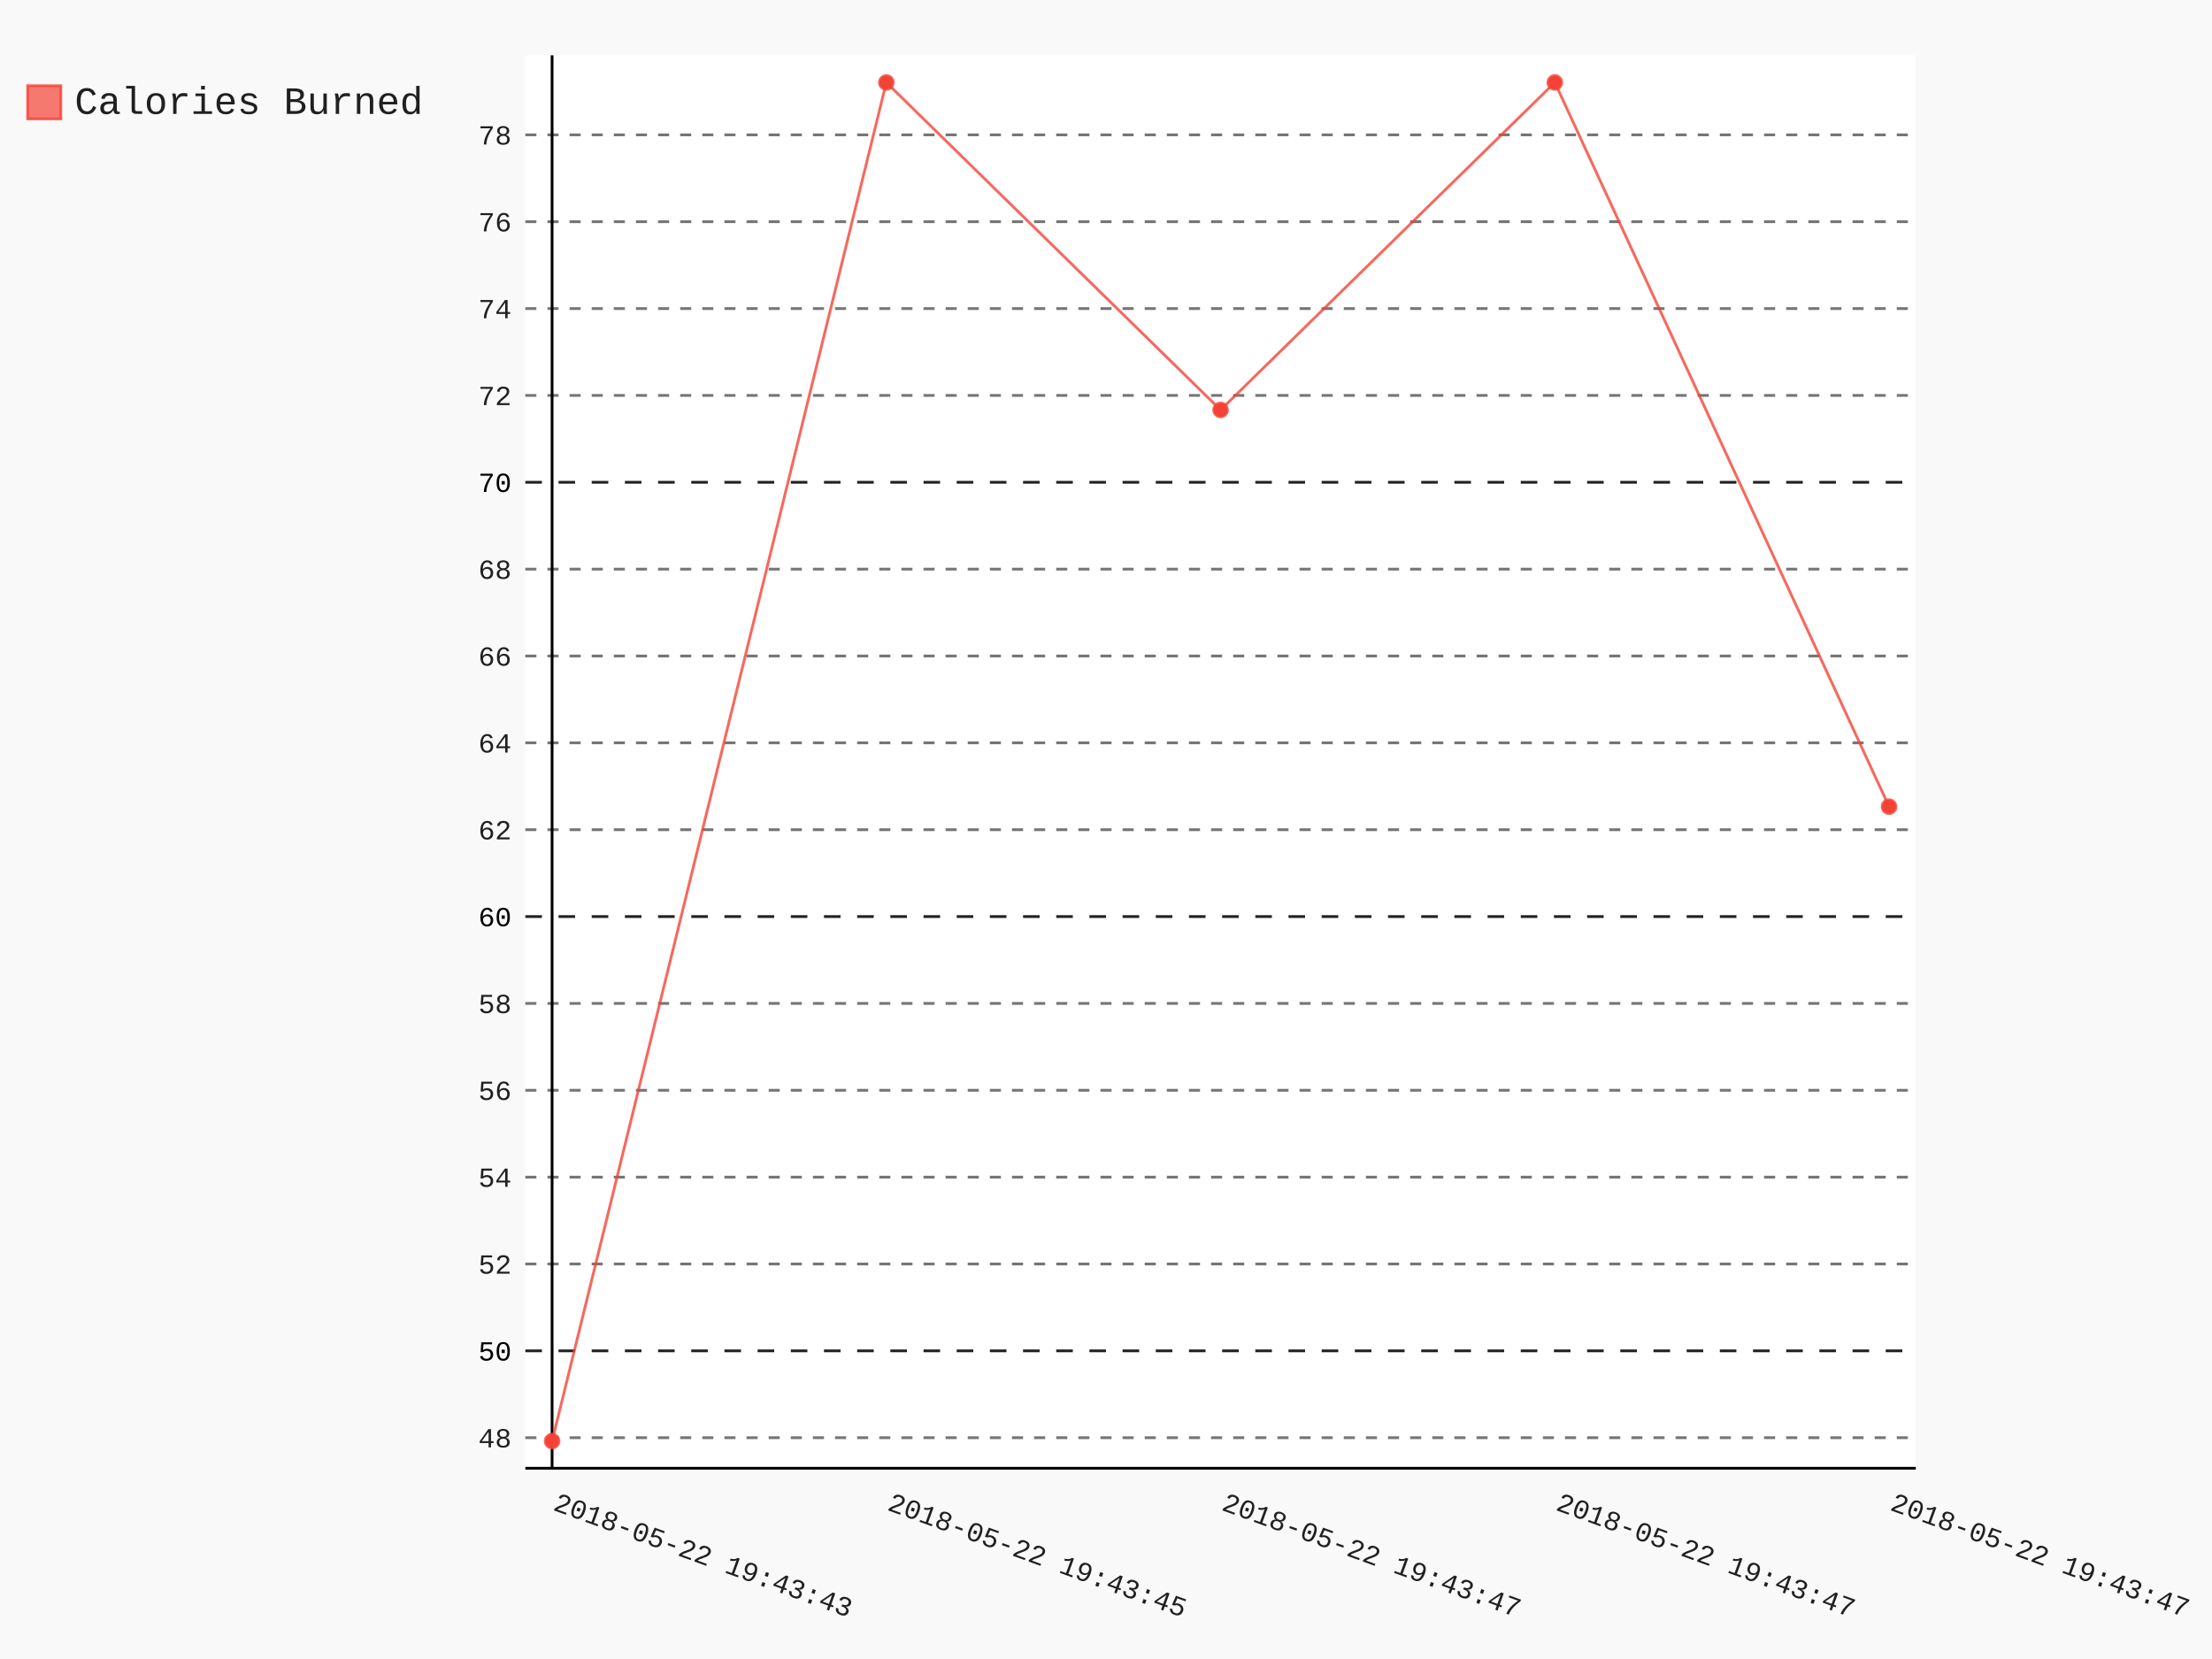
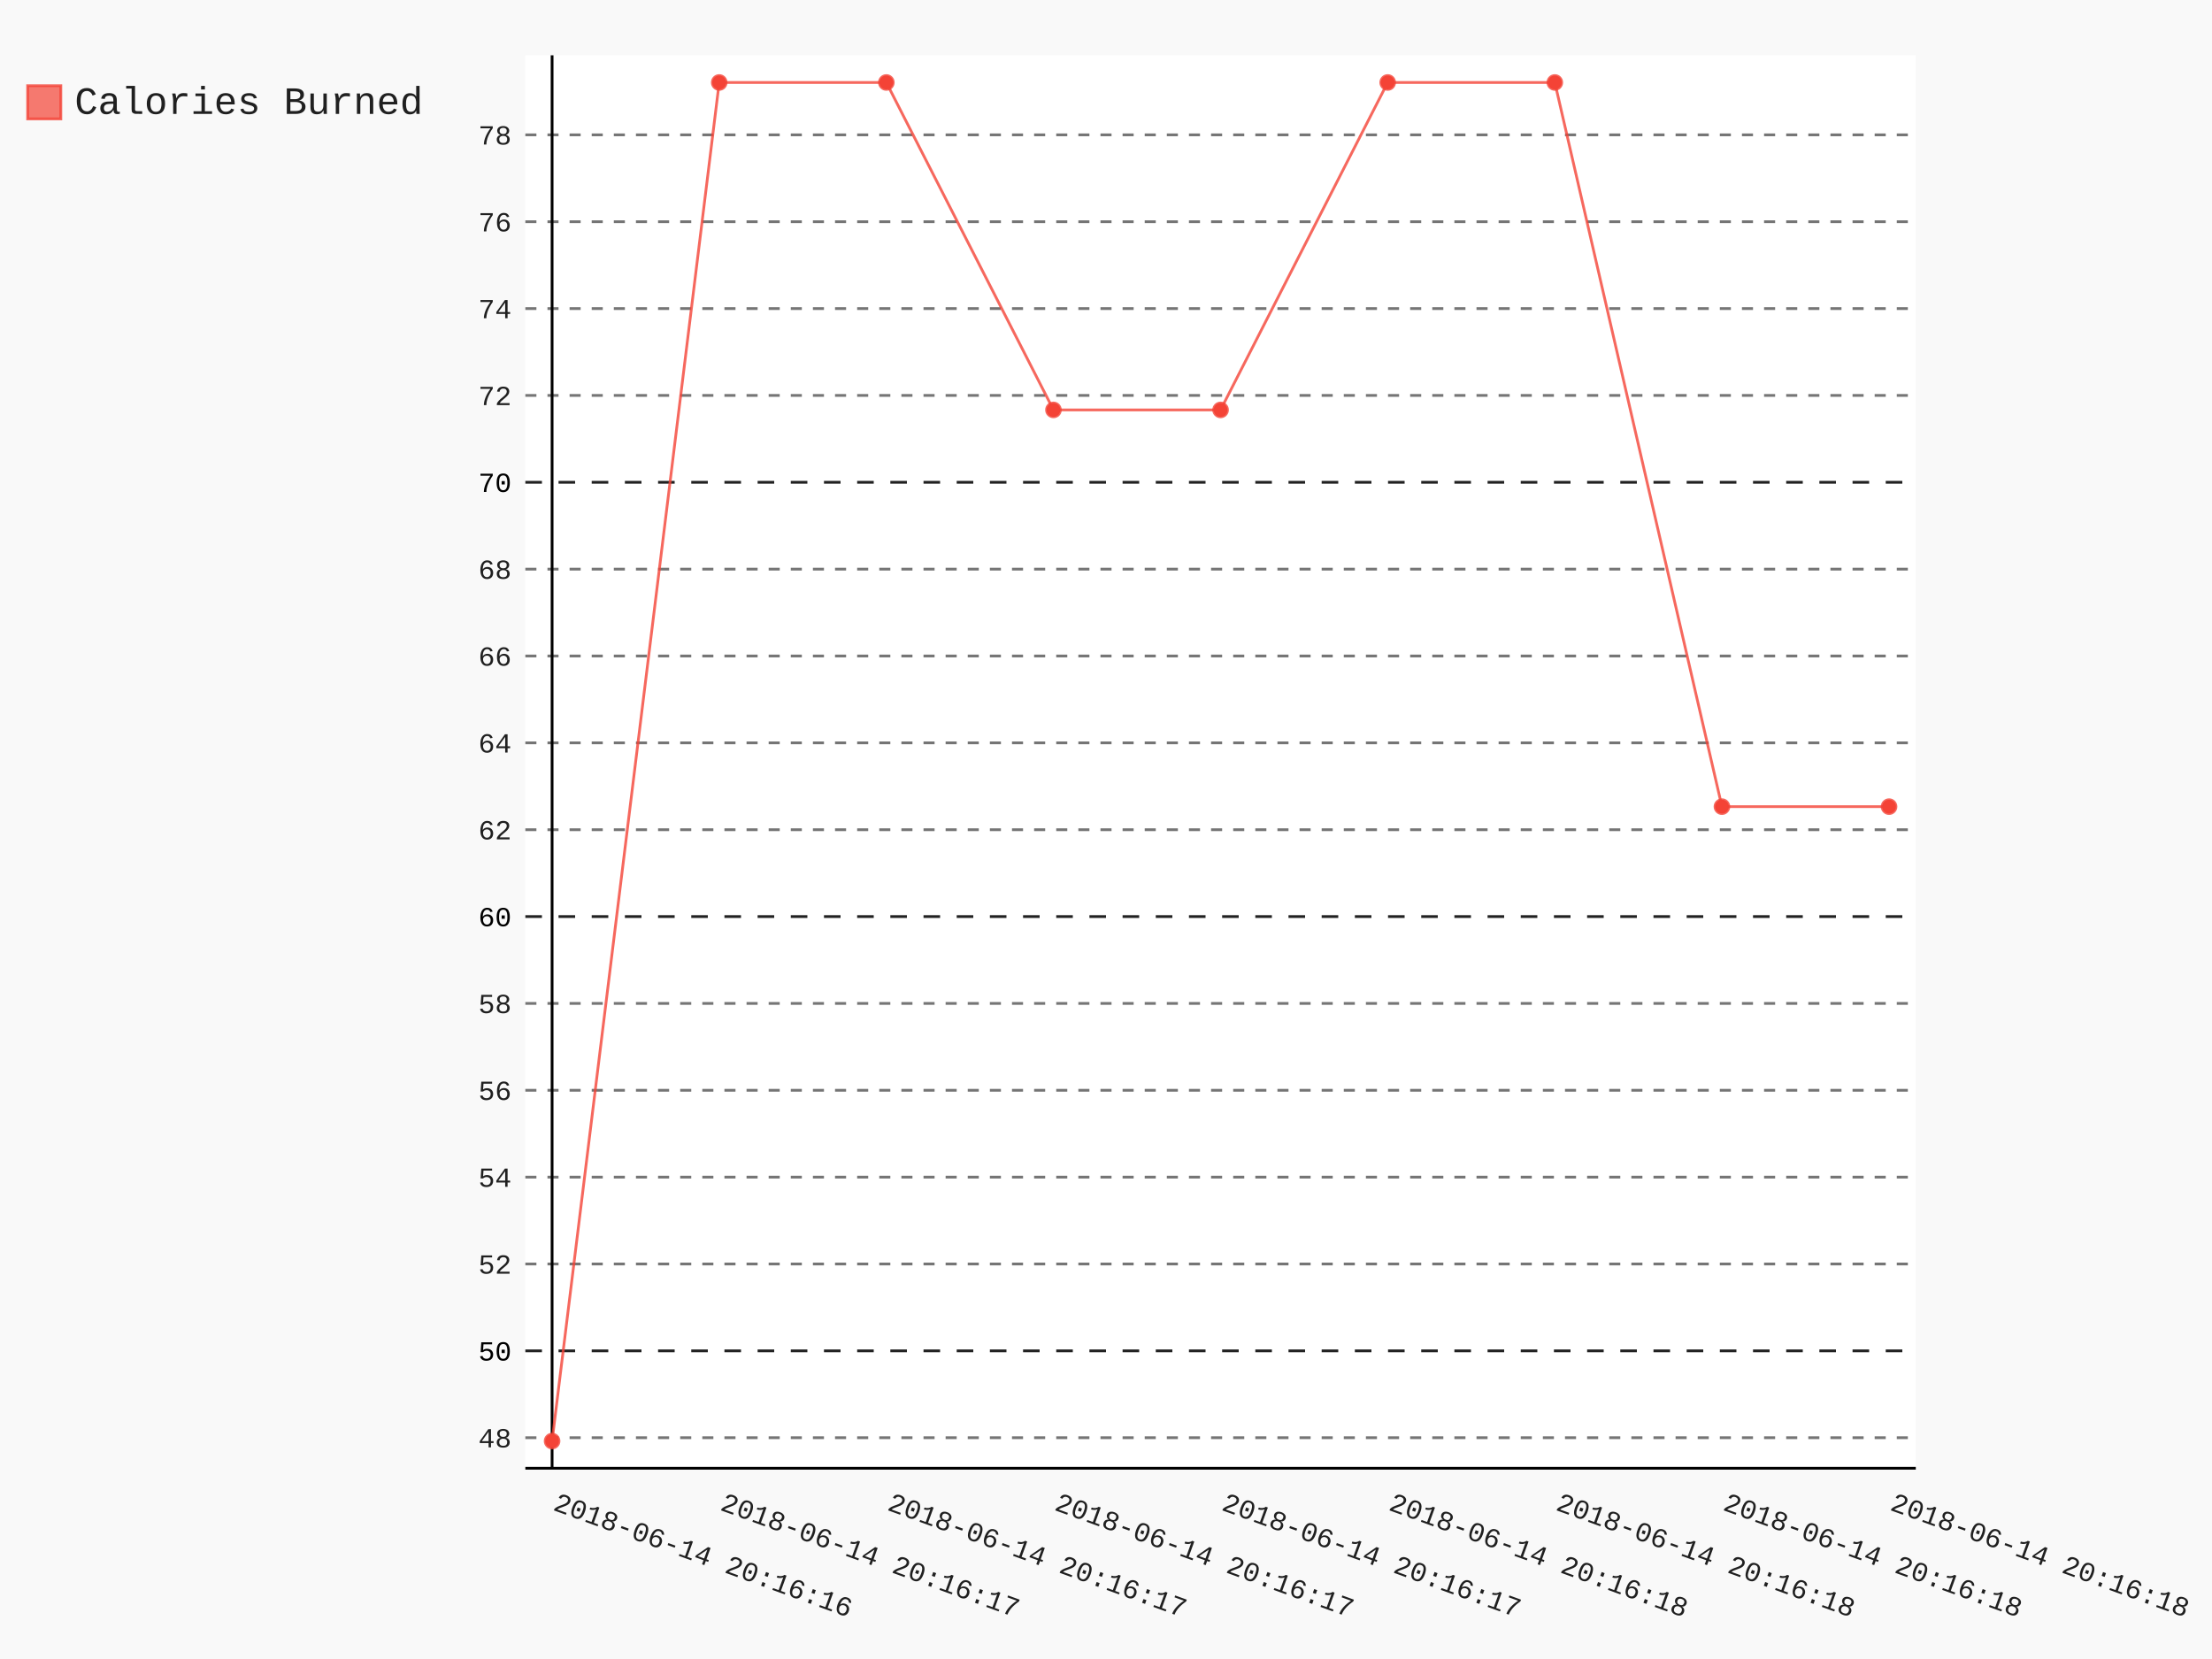
- <svg xmlns="http://www.w3.org/2000/svg" id="chart-17120588-62a3-476a-bd29-fdc9a5cc86c0" class="pygal-chart" viewBox="0 0 800 600">
+ <svg xmlns="http://www.w3.org/2000/svg" id="chart-aba07933-885e-4fd9-8b53-7252229e5879" class="pygal-chart" viewBox="0 0 800 600">
  <defs>
-     <style type="text/css">#chart-17120588-62a3-476a-bd29-fdc9a5cc86c0{-webkit-user-select:none;-webkit-font-smoothing:antialiased;font-family:Consolas,"Liberation Mono",Menlo,Courier,monospace}#chart-17120588-62a3-476a-bd29-fdc9a5cc86c0 .title{font-family:Consolas,"Liberation Mono",Menlo,Courier,monospace;font-size:16px}#chart-17120588-62a3-476a-bd29-fdc9a5cc86c0 .legends .legend text{font-family:Consolas,"Liberation Mono",Menlo,Courier,monospace;font-size:14px}#chart-17120588-62a3-476a-bd29-fdc9a5cc86c0 .axis text{font-family:Consolas,"Liberation Mono",Menlo,Courier,monospace;font-size:10px}#chart-17120588-62a3-476a-bd29-fdc9a5cc86c0 .axis text.major{font-family:Consolas,"Liberation Mono",Menlo,Courier,monospace;font-size:10px}#chart-17120588-62a3-476a-bd29-fdc9a5cc86c0 .text-overlay text.value{font-family:Consolas,"Liberation Mono",Menlo,Courier,monospace;font-size:16px}#chart-17120588-62a3-476a-bd29-fdc9a5cc86c0 .text-overlay text.label{font-family:Consolas,"Liberation Mono",Menlo,Courier,monospace;font-size:10px}#chart-17120588-62a3-476a-bd29-fdc9a5cc86c0 .tooltip{font-family:Consolas,"Liberation Mono",Menlo,Courier,monospace;font-size:14px}#chart-17120588-62a3-476a-bd29-fdc9a5cc86c0 text.no_data{font-family:Consolas,"Liberation Mono",Menlo,Courier,monospace;font-size:64px}
- #chart-17120588-62a3-476a-bd29-fdc9a5cc86c0{background-color:rgba(249,249,249,1)}#chart-17120588-62a3-476a-bd29-fdc9a5cc86c0 path,#chart-17120588-62a3-476a-bd29-fdc9a5cc86c0 line,#chart-17120588-62a3-476a-bd29-fdc9a5cc86c0 rect,#chart-17120588-62a3-476a-bd29-fdc9a5cc86c0 circle{-webkit-transition:150ms;-moz-transition:150ms;transition:150ms}#chart-17120588-62a3-476a-bd29-fdc9a5cc86c0 .graph &gt; .background{fill:rgba(249,249,249,1)}#chart-17120588-62a3-476a-bd29-fdc9a5cc86c0 .plot &gt; .background{fill:rgba(255,255,255,1)}#chart-17120588-62a3-476a-bd29-fdc9a5cc86c0 .graph{fill:rgba(0,0,0,.87)}#chart-17120588-62a3-476a-bd29-fdc9a5cc86c0 text.no_data{fill:rgba(0,0,0,1)}#chart-17120588-62a3-476a-bd29-fdc9a5cc86c0 .title{fill:rgba(0,0,0,1)}#chart-17120588-62a3-476a-bd29-fdc9a5cc86c0 .legends .legend text{fill:rgba(0,0,0,.87)}#chart-17120588-62a3-476a-bd29-fdc9a5cc86c0 .legends .legend:hover text{fill:rgba(0,0,0,1)}#chart-17120588-62a3-476a-bd29-fdc9a5cc86c0 .axis .line{stroke:rgba(0,0,0,1)}#chart-17120588-62a3-476a-bd29-fdc9a5cc86c0 .axis .guide.line{stroke:rgba(0,0,0,.54)}#chart-17120588-62a3-476a-bd29-fdc9a5cc86c0 .axis .major.line{stroke:rgba(0,0,0,.87)}#chart-17120588-62a3-476a-bd29-fdc9a5cc86c0 .axis text.major{fill:rgba(0,0,0,1)}#chart-17120588-62a3-476a-bd29-fdc9a5cc86c0 .axis.y .guides:hover .guide.line,#chart-17120588-62a3-476a-bd29-fdc9a5cc86c0 .line-graph .axis.x .guides:hover .guide.line,#chart-17120588-62a3-476a-bd29-fdc9a5cc86c0 .stackedline-graph .axis.x .guides:hover .guide.line,#chart-17120588-62a3-476a-bd29-fdc9a5cc86c0 .xy-graph .axis.x .guides:hover .guide.line{stroke:rgba(0,0,0,1)}#chart-17120588-62a3-476a-bd29-fdc9a5cc86c0 .axis .guides:hover text{fill:rgba(0,0,0,1)}#chart-17120588-62a3-476a-bd29-fdc9a5cc86c0 .reactive{fill-opacity:.7;stroke-opacity:.8}#chart-17120588-62a3-476a-bd29-fdc9a5cc86c0 .ci{stroke:rgba(0,0,0,.87)}#chart-17120588-62a3-476a-bd29-fdc9a5cc86c0 .reactive.active,#chart-17120588-62a3-476a-bd29-fdc9a5cc86c0 .active .reactive{fill-opacity:.8;stroke-opacity:.9;stroke-width:4}#chart-17120588-62a3-476a-bd29-fdc9a5cc86c0 .ci .reactive.active{stroke-width:1.5}#chart-17120588-62a3-476a-bd29-fdc9a5cc86c0 .series text{fill:rgba(0,0,0,1)}#chart-17120588-62a3-476a-bd29-fdc9a5cc86c0 .tooltip rect{fill:rgba(255,255,255,1);stroke:rgba(0,0,0,1);-webkit-transition:opacity 150ms;-moz-transition:opacity 150ms;transition:opacity 150ms}#chart-17120588-62a3-476a-bd29-fdc9a5cc86c0 .tooltip .label{fill:rgba(0,0,0,.87)}#chart-17120588-62a3-476a-bd29-fdc9a5cc86c0 .tooltip .label{fill:rgba(0,0,0,.87)}#chart-17120588-62a3-476a-bd29-fdc9a5cc86c0 .tooltip .legend{font-size:.8em;fill:rgba(0,0,0,.54)}#chart-17120588-62a3-476a-bd29-fdc9a5cc86c0 .tooltip .x_label{font-size:.6em;fill:rgba(0,0,0,1)}#chart-17120588-62a3-476a-bd29-fdc9a5cc86c0 .tooltip .xlink{font-size:.5em;text-decoration:underline}#chart-17120588-62a3-476a-bd29-fdc9a5cc86c0 .tooltip .value{font-size:1.5em}#chart-17120588-62a3-476a-bd29-fdc9a5cc86c0 .bound{font-size:.5em}#chart-17120588-62a3-476a-bd29-fdc9a5cc86c0 .max-value{font-size:.75em;fill:rgba(0,0,0,.54)}#chart-17120588-62a3-476a-bd29-fdc9a5cc86c0 .map-element{fill:rgba(255,255,255,1);stroke:rgba(0,0,0,.54) !important}#chart-17120588-62a3-476a-bd29-fdc9a5cc86c0 .map-element .reactive{fill-opacity:inherit;stroke-opacity:inherit}#chart-17120588-62a3-476a-bd29-fdc9a5cc86c0 .color-0,#chart-17120588-62a3-476a-bd29-fdc9a5cc86c0 .color-0 a:visited{stroke:#F44336;fill:#F44336}#chart-17120588-62a3-476a-bd29-fdc9a5cc86c0 .text-overlay .color-0 text{fill:black}
- #chart-17120588-62a3-476a-bd29-fdc9a5cc86c0 text.no_data{text-anchor:middle}#chart-17120588-62a3-476a-bd29-fdc9a5cc86c0 .guide.line{fill:none}#chart-17120588-62a3-476a-bd29-fdc9a5cc86c0 .centered{text-anchor:middle}#chart-17120588-62a3-476a-bd29-fdc9a5cc86c0 .title{text-anchor:middle}#chart-17120588-62a3-476a-bd29-fdc9a5cc86c0 .legends .legend text{fill-opacity:1}#chart-17120588-62a3-476a-bd29-fdc9a5cc86c0 .axis.x text{text-anchor:middle}#chart-17120588-62a3-476a-bd29-fdc9a5cc86c0 .axis.x:not(.web) text[transform]{text-anchor:start}#chart-17120588-62a3-476a-bd29-fdc9a5cc86c0 .axis.x:not(.web) text[transform].backwards{text-anchor:end}#chart-17120588-62a3-476a-bd29-fdc9a5cc86c0 .axis.y text{text-anchor:end}#chart-17120588-62a3-476a-bd29-fdc9a5cc86c0 .axis.y text[transform].backwards{text-anchor:start}#chart-17120588-62a3-476a-bd29-fdc9a5cc86c0 .axis.y2 text{text-anchor:start}#chart-17120588-62a3-476a-bd29-fdc9a5cc86c0 .axis.y2 text[transform].backwards{text-anchor:end}#chart-17120588-62a3-476a-bd29-fdc9a5cc86c0 .axis .guide.line{stroke-dasharray:4,4}#chart-17120588-62a3-476a-bd29-fdc9a5cc86c0 .axis .major.guide.line{stroke-dasharray:6,6}#chart-17120588-62a3-476a-bd29-fdc9a5cc86c0 .horizontal .axis.y .guide.line,#chart-17120588-62a3-476a-bd29-fdc9a5cc86c0 .horizontal .axis.y2 .guide.line,#chart-17120588-62a3-476a-bd29-fdc9a5cc86c0 .vertical .axis.x .guide.line{opacity:0}#chart-17120588-62a3-476a-bd29-fdc9a5cc86c0 .horizontal .axis.always_show .guide.line,#chart-17120588-62a3-476a-bd29-fdc9a5cc86c0 .vertical .axis.always_show .guide.line{opacity:1 !important}#chart-17120588-62a3-476a-bd29-fdc9a5cc86c0 .axis.y .guides:hover .guide.line,#chart-17120588-62a3-476a-bd29-fdc9a5cc86c0 .axis.y2 .guides:hover .guide.line,#chart-17120588-62a3-476a-bd29-fdc9a5cc86c0 .axis.x .guides:hover .guide.line{opacity:1}#chart-17120588-62a3-476a-bd29-fdc9a5cc86c0 .axis .guides:hover text{opacity:1}#chart-17120588-62a3-476a-bd29-fdc9a5cc86c0 .nofill{fill:none}#chart-17120588-62a3-476a-bd29-fdc9a5cc86c0 .subtle-fill{fill-opacity:.2}#chart-17120588-62a3-476a-bd29-fdc9a5cc86c0 .dot{stroke-width:1px;fill-opacity:1}#chart-17120588-62a3-476a-bd29-fdc9a5cc86c0 .dot.active{stroke-width:5px}#chart-17120588-62a3-476a-bd29-fdc9a5cc86c0 .dot.negative{fill:transparent}#chart-17120588-62a3-476a-bd29-fdc9a5cc86c0 text,#chart-17120588-62a3-476a-bd29-fdc9a5cc86c0 tspan{stroke:none !important}#chart-17120588-62a3-476a-bd29-fdc9a5cc86c0 .series text.active{opacity:1}#chart-17120588-62a3-476a-bd29-fdc9a5cc86c0 .tooltip rect{fill-opacity:.95;stroke-width:.5}#chart-17120588-62a3-476a-bd29-fdc9a5cc86c0 .tooltip text{fill-opacity:1}#chart-17120588-62a3-476a-bd29-fdc9a5cc86c0 .showable{visibility:hidden}#chart-17120588-62a3-476a-bd29-fdc9a5cc86c0 .showable.shown{visibility:visible}#chart-17120588-62a3-476a-bd29-fdc9a5cc86c0 .gauge-background{fill:rgba(229,229,229,1);stroke:none}#chart-17120588-62a3-476a-bd29-fdc9a5cc86c0 .bg-lines{stroke:rgba(249,249,249,1);stroke-width:2px}</style>
+     <style type="text/css">#chart-aba07933-885e-4fd9-8b53-7252229e5879{-webkit-user-select:none;-webkit-font-smoothing:antialiased;font-family:Consolas,"Liberation Mono",Menlo,Courier,monospace}#chart-aba07933-885e-4fd9-8b53-7252229e5879 .title{font-family:Consolas,"Liberation Mono",Menlo,Courier,monospace;font-size:16px}#chart-aba07933-885e-4fd9-8b53-7252229e5879 .legends .legend text{font-family:Consolas,"Liberation Mono",Menlo,Courier,monospace;font-size:14px}#chart-aba07933-885e-4fd9-8b53-7252229e5879 .axis text{font-family:Consolas,"Liberation Mono",Menlo,Courier,monospace;font-size:10px}#chart-aba07933-885e-4fd9-8b53-7252229e5879 .axis text.major{font-family:Consolas,"Liberation Mono",Menlo,Courier,monospace;font-size:10px}#chart-aba07933-885e-4fd9-8b53-7252229e5879 .text-overlay text.value{font-family:Consolas,"Liberation Mono",Menlo,Courier,monospace;font-size:16px}#chart-aba07933-885e-4fd9-8b53-7252229e5879 .text-overlay text.label{font-family:Consolas,"Liberation Mono",Menlo,Courier,monospace;font-size:10px}#chart-aba07933-885e-4fd9-8b53-7252229e5879 .tooltip{font-family:Consolas,"Liberation Mono",Menlo,Courier,monospace;font-size:14px}#chart-aba07933-885e-4fd9-8b53-7252229e5879 text.no_data{font-family:Consolas,"Liberation Mono",Menlo,Courier,monospace;font-size:64px}
+ #chart-aba07933-885e-4fd9-8b53-7252229e5879{background-color:rgba(249,249,249,1)}#chart-aba07933-885e-4fd9-8b53-7252229e5879 path,#chart-aba07933-885e-4fd9-8b53-7252229e5879 line,#chart-aba07933-885e-4fd9-8b53-7252229e5879 rect,#chart-aba07933-885e-4fd9-8b53-7252229e5879 circle{-webkit-transition:150ms;-moz-transition:150ms;transition:150ms}#chart-aba07933-885e-4fd9-8b53-7252229e5879 .graph &gt; .background{fill:rgba(249,249,249,1)}#chart-aba07933-885e-4fd9-8b53-7252229e5879 .plot &gt; .background{fill:rgba(255,255,255,1)}#chart-aba07933-885e-4fd9-8b53-7252229e5879 .graph{fill:rgba(0,0,0,.87)}#chart-aba07933-885e-4fd9-8b53-7252229e5879 text.no_data{fill:rgba(0,0,0,1)}#chart-aba07933-885e-4fd9-8b53-7252229e5879 .title{fill:rgba(0,0,0,1)}#chart-aba07933-885e-4fd9-8b53-7252229e5879 .legends .legend text{fill:rgba(0,0,0,.87)}#chart-aba07933-885e-4fd9-8b53-7252229e5879 .legends .legend:hover text{fill:rgba(0,0,0,1)}#chart-aba07933-885e-4fd9-8b53-7252229e5879 .axis .line{stroke:rgba(0,0,0,1)}#chart-aba07933-885e-4fd9-8b53-7252229e5879 .axis .guide.line{stroke:rgba(0,0,0,.54)}#chart-aba07933-885e-4fd9-8b53-7252229e5879 .axis .major.line{stroke:rgba(0,0,0,.87)}#chart-aba07933-885e-4fd9-8b53-7252229e5879 .axis text.major{fill:rgba(0,0,0,1)}#chart-aba07933-885e-4fd9-8b53-7252229e5879 .axis.y .guides:hover .guide.line,#chart-aba07933-885e-4fd9-8b53-7252229e5879 .line-graph .axis.x .guides:hover .guide.line,#chart-aba07933-885e-4fd9-8b53-7252229e5879 .stackedline-graph .axis.x .guides:hover .guide.line,#chart-aba07933-885e-4fd9-8b53-7252229e5879 .xy-graph .axis.x .guides:hover .guide.line{stroke:rgba(0,0,0,1)}#chart-aba07933-885e-4fd9-8b53-7252229e5879 .axis .guides:hover text{fill:rgba(0,0,0,1)}#chart-aba07933-885e-4fd9-8b53-7252229e5879 .reactive{fill-opacity:.7;stroke-opacity:.8}#chart-aba07933-885e-4fd9-8b53-7252229e5879 .ci{stroke:rgba(0,0,0,.87)}#chart-aba07933-885e-4fd9-8b53-7252229e5879 .reactive.active,#chart-aba07933-885e-4fd9-8b53-7252229e5879 .active .reactive{fill-opacity:.8;stroke-opacity:.9;stroke-width:4}#chart-aba07933-885e-4fd9-8b53-7252229e5879 .ci .reactive.active{stroke-width:1.5}#chart-aba07933-885e-4fd9-8b53-7252229e5879 .series text{fill:rgba(0,0,0,1)}#chart-aba07933-885e-4fd9-8b53-7252229e5879 .tooltip rect{fill:rgba(255,255,255,1);stroke:rgba(0,0,0,1);-webkit-transition:opacity 150ms;-moz-transition:opacity 150ms;transition:opacity 150ms}#chart-aba07933-885e-4fd9-8b53-7252229e5879 .tooltip .label{fill:rgba(0,0,0,.87)}#chart-aba07933-885e-4fd9-8b53-7252229e5879 .tooltip .label{fill:rgba(0,0,0,.87)}#chart-aba07933-885e-4fd9-8b53-7252229e5879 .tooltip .legend{font-size:.8em;fill:rgba(0,0,0,.54)}#chart-aba07933-885e-4fd9-8b53-7252229e5879 .tooltip .x_label{font-size:.6em;fill:rgba(0,0,0,1)}#chart-aba07933-885e-4fd9-8b53-7252229e5879 .tooltip .xlink{font-size:.5em;text-decoration:underline}#chart-aba07933-885e-4fd9-8b53-7252229e5879 .tooltip .value{font-size:1.5em}#chart-aba07933-885e-4fd9-8b53-7252229e5879 .bound{font-size:.5em}#chart-aba07933-885e-4fd9-8b53-7252229e5879 .max-value{font-size:.75em;fill:rgba(0,0,0,.54)}#chart-aba07933-885e-4fd9-8b53-7252229e5879 .map-element{fill:rgba(255,255,255,1);stroke:rgba(0,0,0,.54) !important}#chart-aba07933-885e-4fd9-8b53-7252229e5879 .map-element .reactive{fill-opacity:inherit;stroke-opacity:inherit}#chart-aba07933-885e-4fd9-8b53-7252229e5879 .color-0,#chart-aba07933-885e-4fd9-8b53-7252229e5879 .color-0 a:visited{stroke:#F44336;fill:#F44336}#chart-aba07933-885e-4fd9-8b53-7252229e5879 .text-overlay .color-0 text{fill:black}
+ #chart-aba07933-885e-4fd9-8b53-7252229e5879 text.no_data{text-anchor:middle}#chart-aba07933-885e-4fd9-8b53-7252229e5879 .guide.line{fill:none}#chart-aba07933-885e-4fd9-8b53-7252229e5879 .centered{text-anchor:middle}#chart-aba07933-885e-4fd9-8b53-7252229e5879 .title{text-anchor:middle}#chart-aba07933-885e-4fd9-8b53-7252229e5879 .legends .legend text{fill-opacity:1}#chart-aba07933-885e-4fd9-8b53-7252229e5879 .axis.x text{text-anchor:middle}#chart-aba07933-885e-4fd9-8b53-7252229e5879 .axis.x:not(.web) text[transform]{text-anchor:start}#chart-aba07933-885e-4fd9-8b53-7252229e5879 .axis.x:not(.web) text[transform].backwards{text-anchor:end}#chart-aba07933-885e-4fd9-8b53-7252229e5879 .axis.y text{text-anchor:end}#chart-aba07933-885e-4fd9-8b53-7252229e5879 .axis.y text[transform].backwards{text-anchor:start}#chart-aba07933-885e-4fd9-8b53-7252229e5879 .axis.y2 text{text-anchor:start}#chart-aba07933-885e-4fd9-8b53-7252229e5879 .axis.y2 text[transform].backwards{text-anchor:end}#chart-aba07933-885e-4fd9-8b53-7252229e5879 .axis .guide.line{stroke-dasharray:4,4}#chart-aba07933-885e-4fd9-8b53-7252229e5879 .axis .major.guide.line{stroke-dasharray:6,6}#chart-aba07933-885e-4fd9-8b53-7252229e5879 .horizontal .axis.y .guide.line,#chart-aba07933-885e-4fd9-8b53-7252229e5879 .horizontal .axis.y2 .guide.line,#chart-aba07933-885e-4fd9-8b53-7252229e5879 .vertical .axis.x .guide.line{opacity:0}#chart-aba07933-885e-4fd9-8b53-7252229e5879 .horizontal .axis.always_show .guide.line,#chart-aba07933-885e-4fd9-8b53-7252229e5879 .vertical .axis.always_show .guide.line{opacity:1 !important}#chart-aba07933-885e-4fd9-8b53-7252229e5879 .axis.y .guides:hover .guide.line,#chart-aba07933-885e-4fd9-8b53-7252229e5879 .axis.y2 .guides:hover .guide.line,#chart-aba07933-885e-4fd9-8b53-7252229e5879 .axis.x .guides:hover .guide.line{opacity:1}#chart-aba07933-885e-4fd9-8b53-7252229e5879 .axis .guides:hover text{opacity:1}#chart-aba07933-885e-4fd9-8b53-7252229e5879 .nofill{fill:none}#chart-aba07933-885e-4fd9-8b53-7252229e5879 .subtle-fill{fill-opacity:.2}#chart-aba07933-885e-4fd9-8b53-7252229e5879 .dot{stroke-width:1px;fill-opacity:1}#chart-aba07933-885e-4fd9-8b53-7252229e5879 .dot.active{stroke-width:5px}#chart-aba07933-885e-4fd9-8b53-7252229e5879 .dot.negative{fill:transparent}#chart-aba07933-885e-4fd9-8b53-7252229e5879 text,#chart-aba07933-885e-4fd9-8b53-7252229e5879 tspan{stroke:none !important}#chart-aba07933-885e-4fd9-8b53-7252229e5879 .series text.active{opacity:1}#chart-aba07933-885e-4fd9-8b53-7252229e5879 .tooltip rect{fill-opacity:.95;stroke-width:.5}#chart-aba07933-885e-4fd9-8b53-7252229e5879 .tooltip text{fill-opacity:1}#chart-aba07933-885e-4fd9-8b53-7252229e5879 .showable{visibility:hidden}#chart-aba07933-885e-4fd9-8b53-7252229e5879 .showable.shown{visibility:visible}#chart-aba07933-885e-4fd9-8b53-7252229e5879 .gauge-background{fill:rgba(229,229,229,1);stroke:none}#chart-aba07933-885e-4fd9-8b53-7252229e5879 .bg-lines{stroke:rgba(249,249,249,1);stroke-width:2px}</style>
  </defs>
  <g class="graph line-graph vertical">
    <rect class="background" height="600" width="800" x="0" y="0" />
    <g class="plot" transform="translate(190, 20)">
      <rect class="background" height="511.01" width="502.875" x="0" y="0" />
      <g class="axis y always_show">
        <path class="line" d="M0 511.01 h502.875" />
        <g class="guides">
          <path class="guide line" d="M0 499.965 h502.875" />
          <text class="" x="-5" y="503.465">48</text>
        </g>
        <g class="guides">
          <path class="major guide line" d="M0 468.553 h502.875" />
          <text class="major" x="-5" y="472.053">50</text>
        </g>
        <g class="guides">
          <path class="guide line" d="M0 437.14 h502.875" />
          <text class="" x="-5" y="440.64">52</text>
        </g>
        <g class="guides">
          <path class="guide line" d="M0 405.727 h502.875" />
          <text class="" x="-5" y="409.227">54</text>
        </g>
        <g class="guides">
          <path class="guide line" d="M0 374.314 h502.875" />
          <text class="" x="-5" y="377.814">56</text>
        </g>
        <g class="guides">
          <path class="guide line" d="M0 342.901 h502.875" />
          <text class="" x="-5" y="346.401">58</text>
        </g>
        <g class="guides">
          <path class="major guide line" d="M0 311.488 h502.875" />
          <text class="major" x="-5" y="314.988">60</text>
        </g>
        <g class="guides">
          <path class="guide line" d="M0 280.076 h502.875" />
          <text class="" x="-5" y="283.576">62</text>
        </g>
        <g class="guides">
          <path class="guide line" d="M0 248.663 h502.875" />
          <text class="" x="-5" y="252.163">64</text>
        </g>
        <g class="guides">
          <path class="guide line" d="M0 217.25 h502.875" />
          <text class="" x="-5" y="220.75">66</text>
        </g>
        <g class="guides">
          <path class="guide line" d="M0 185.837 h502.875" />
          <text class="" x="-5" y="189.337">68</text>
        </g>
        <g class="guides">
          <path class="major guide line" d="M0 154.424 h502.875" />
          <text class="major" x="-5" y="157.924">70</text>
        </g>
        <g class="guides">
          <path class="guide line" d="M0 123.011 h502.875" />
          <text class="" x="-5" y="126.511">72</text>
        </g>
        <g class="guides">
          <path class="guide line" d="M0 91.599 h502.875" />
          <text class="" x="-5" y="95.099">74</text>
        </g>
        <g class="guides">
          <path class="guide line" d="M0 60.186 h502.875" />
          <text class="" x="-5" y="63.686">76</text>
        </g>
        <g class="guides">
          <path class="guide line" d="M0 28.773 h502.875" />
          <text class="" x="-5" y="32.273">78</text>
        </g>
      </g>
      <g class="axis x">
        <g class="guides">
          <path class="line" d="M9.671 0 v511.01" />
-           <text class="" x="9.671" y="526.01" transform="rotate(20 9.670674 526.0097)">2018-05-22 19:43:43</text>
+           <text class="" x="9.671" y="526.01" transform="rotate(20 9.670674 526.0097)">2018-06-14 20:16:16</text>
+         </g>
+         <g class="guides">
+           <path class="guide line" d="M70.112 0 v511.01" />
+           <text class="" x="70.112" y="526.01" transform="rotate(20 70.11239 526.0097)">2018-06-14 20:16:17</text>
        </g>
        <g class="guides">
          <path class="guide line" d="M130.554 0 v511.01" />
-           <text class="" x="130.554" y="526.01" transform="rotate(20 130.5541 526.0097)">2018-05-22 19:43:45</text>
+           <text class="" x="130.554" y="526.01" transform="rotate(20 130.5541 526.0097)">2018-06-14 20:16:17</text>
+         </g>
+         <g class="guides">
+           <path class="guide line" d="M190.996 0 v511.01" />
+           <text class="" x="190.996" y="526.01" transform="rotate(20 190.9958 526.0097)">2018-06-14 20:16:17</text>
        </g>
        <g class="guides">
          <path class="guide line" d="M251.438 0 v511.01" />
-           <text class="" x="251.438" y="526.01" transform="rotate(20 251.4375 526.0097)">2018-05-22 19:43:47</text>
+           <text class="" x="251.438" y="526.01" transform="rotate(20 251.4375 526.0097)">2018-06-14 20:16:17</text>
+         </g>
+         <g class="guides">
+           <path class="guide line" d="M311.879 0 v511.01" />
+           <text class="" x="311.879" y="526.01" transform="rotate(20 311.8792 526.0097)">2018-06-14 20:16:18</text>
        </g>
        <g class="guides">
          <path class="guide line" d="M372.321 0 v511.01" />
-           <text class="" x="372.321" y="526.01" transform="rotate(20 372.3209 526.0097)">2018-05-22 19:43:47</text>
+           <text class="" x="372.321" y="526.01" transform="rotate(20 372.3209 526.0097)">2018-06-14 20:16:18</text>
+         </g>
+         <g class="guides">
+           <path class="guide line" d="M432.763 0 v511.01" />
+           <text class="" x="432.763" y="526.01" transform="rotate(20 432.7627 526.0097)">2018-06-14 20:16:18</text>
        </g>
        <g class="guides">
          <path class="guide line" d="M493.204 0 v511.01" />
-           <text class="" x="493.204" y="526.01" transform="rotate(20 493.2044 526.0097)">2018-05-22 19:43:47</text>
+           <text class="" x="493.204" y="526.01" transform="rotate(20 493.2044 526.0097)">2018-06-14 20:16:18</text>
        </g>
      </g>
      <g class="series serie-0 color-0">
-         <path class="line reactive nofill" d="M9.671 501.183 L130.554 9.827 251.438 128.253 372.321 9.827 493.204 271.732" />
+         <path class="line reactive nofill" d="M9.671 501.183 L70.112 9.827 130.554 9.827 190.996 128.253 251.438 128.253 311.879 9.827 372.321 9.827 432.763 271.732 493.204 271.732" />
      </g>
    </g>
    <g class="titles" />
    <g class="plot overlay" transform="translate(190, 20)">
      <g class="series serie-0 color-0">
        <g class="dots">
          <circle class="dot reactive tooltip-trigger" cx="9.671" cy="501.183" r="2.5" />
        </g>
        <g class="dots">
+           <circle class="dot reactive tooltip-trigger" cx="70.112" cy="9.827" r="2.5" />
+         </g>
+         <g class="dots">
          <circle class="dot reactive tooltip-trigger" cx="130.554" cy="9.827" r="2.5" />
+         </g>
+         <g class="dots">
+           <circle class="dot reactive tooltip-trigger" cx="190.996" cy="128.253" r="2.5" />
        </g>
        <g class="dots">
          <circle class="dot reactive tooltip-trigger" cx="251.438" cy="128.253" r="2.5" />
        </g>
        <g class="dots">
+           <circle class="dot reactive tooltip-trigger" cx="311.879" cy="9.827" r="2.5" />
+         </g>
+         <g class="dots">
          <circle class="dot reactive tooltip-trigger" cx="372.321" cy="9.827" r="2.5" />
+         </g>
+         <g class="dots">
+           <circle class="dot reactive tooltip-trigger" cx="432.763" cy="271.732" r="2.5" />
        </g>
        <g class="dots">
          <circle class="dot reactive tooltip-trigger" cx="493.204" cy="271.732" r="2.5" />
        </g>
      </g>
    </g>
    <g class="plot text-overlay" transform="translate(190, 20)">
      <g class="series serie-0 color-0" />
    </g>
    <g class="plot tooltip-overlay" transform="translate(190, 20)">
      <g class="tooltip" style="opacity: 0" transform="translate(0 0)">
        <rect class="tooltip-box" height="0" rx="0" ry="0" width="0" />
        <g class="text" />
      </g>
    </g>
    <g class="legends" transform="translate(10, 30)">
      <g class="legend reactive activate-serie" id="activate-serie-0">
        <rect class="color-0 reactive" height="12" width="12" x="0.0" y="1.0" />
        <text x="17.0" y="11.2">Calories Burned</text>
      </g>
    </g>
    <g class="legends" transform="translate(702, 30)" />
  </g>
</svg>
